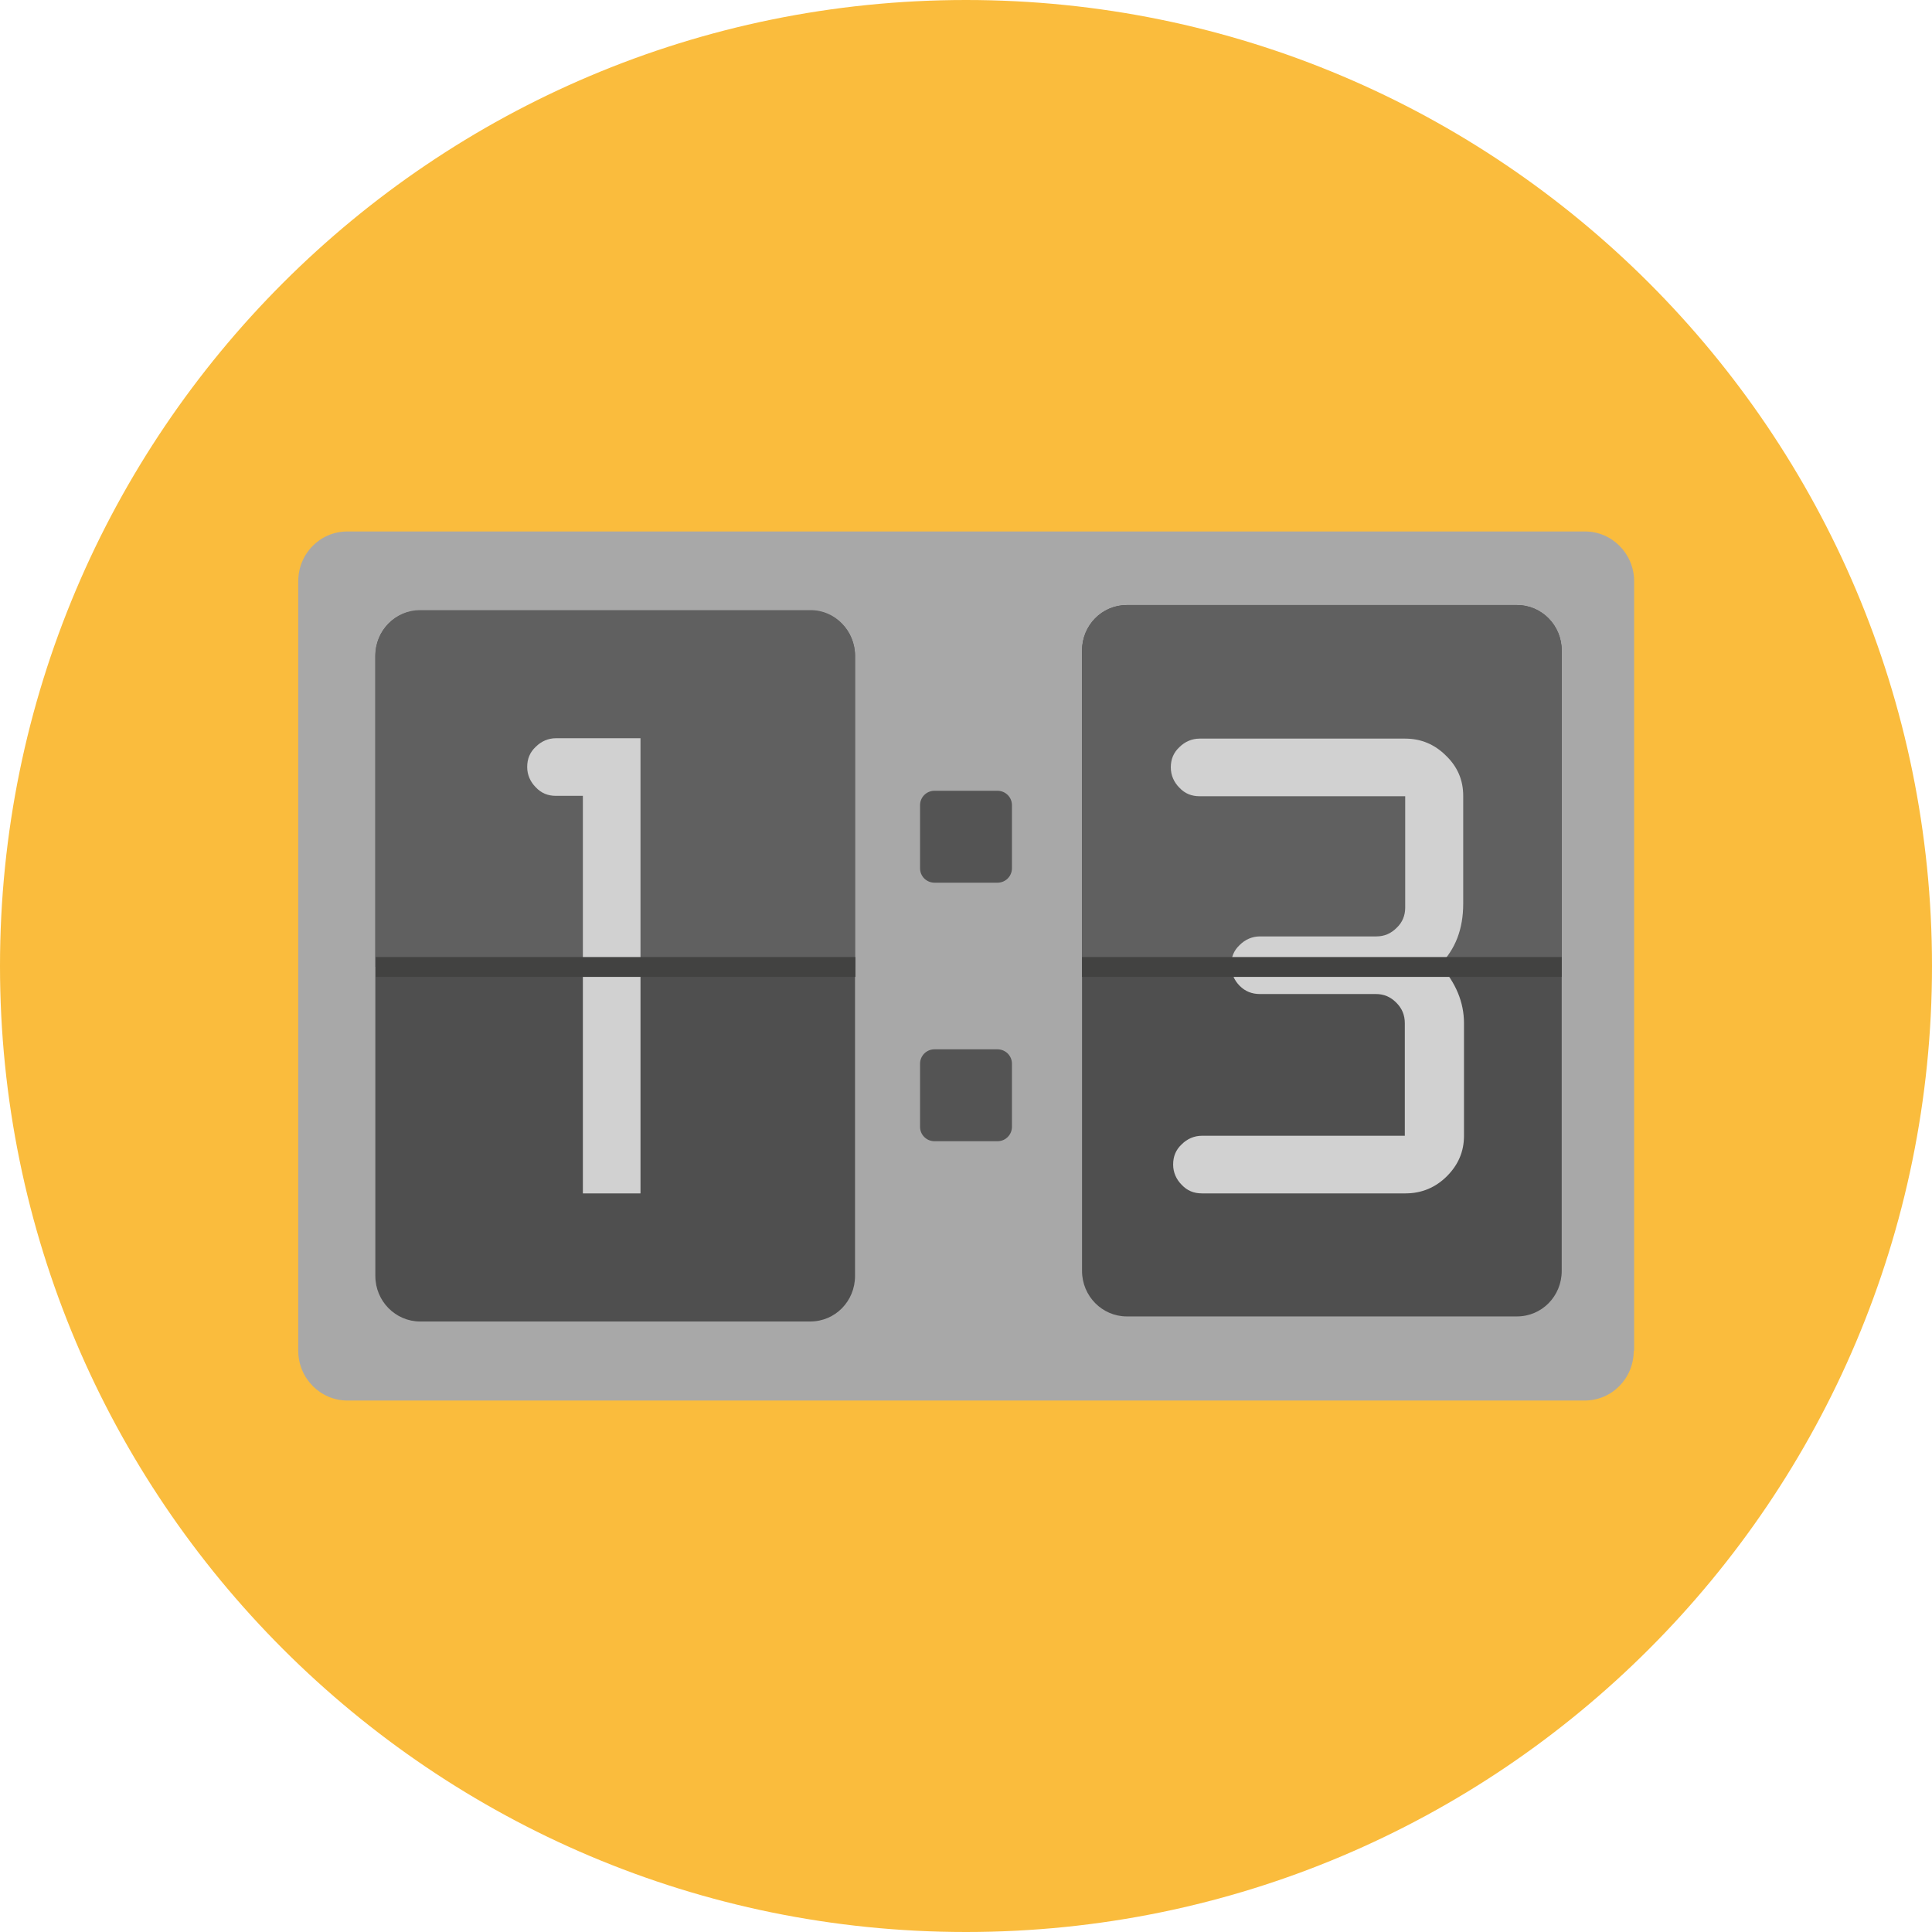
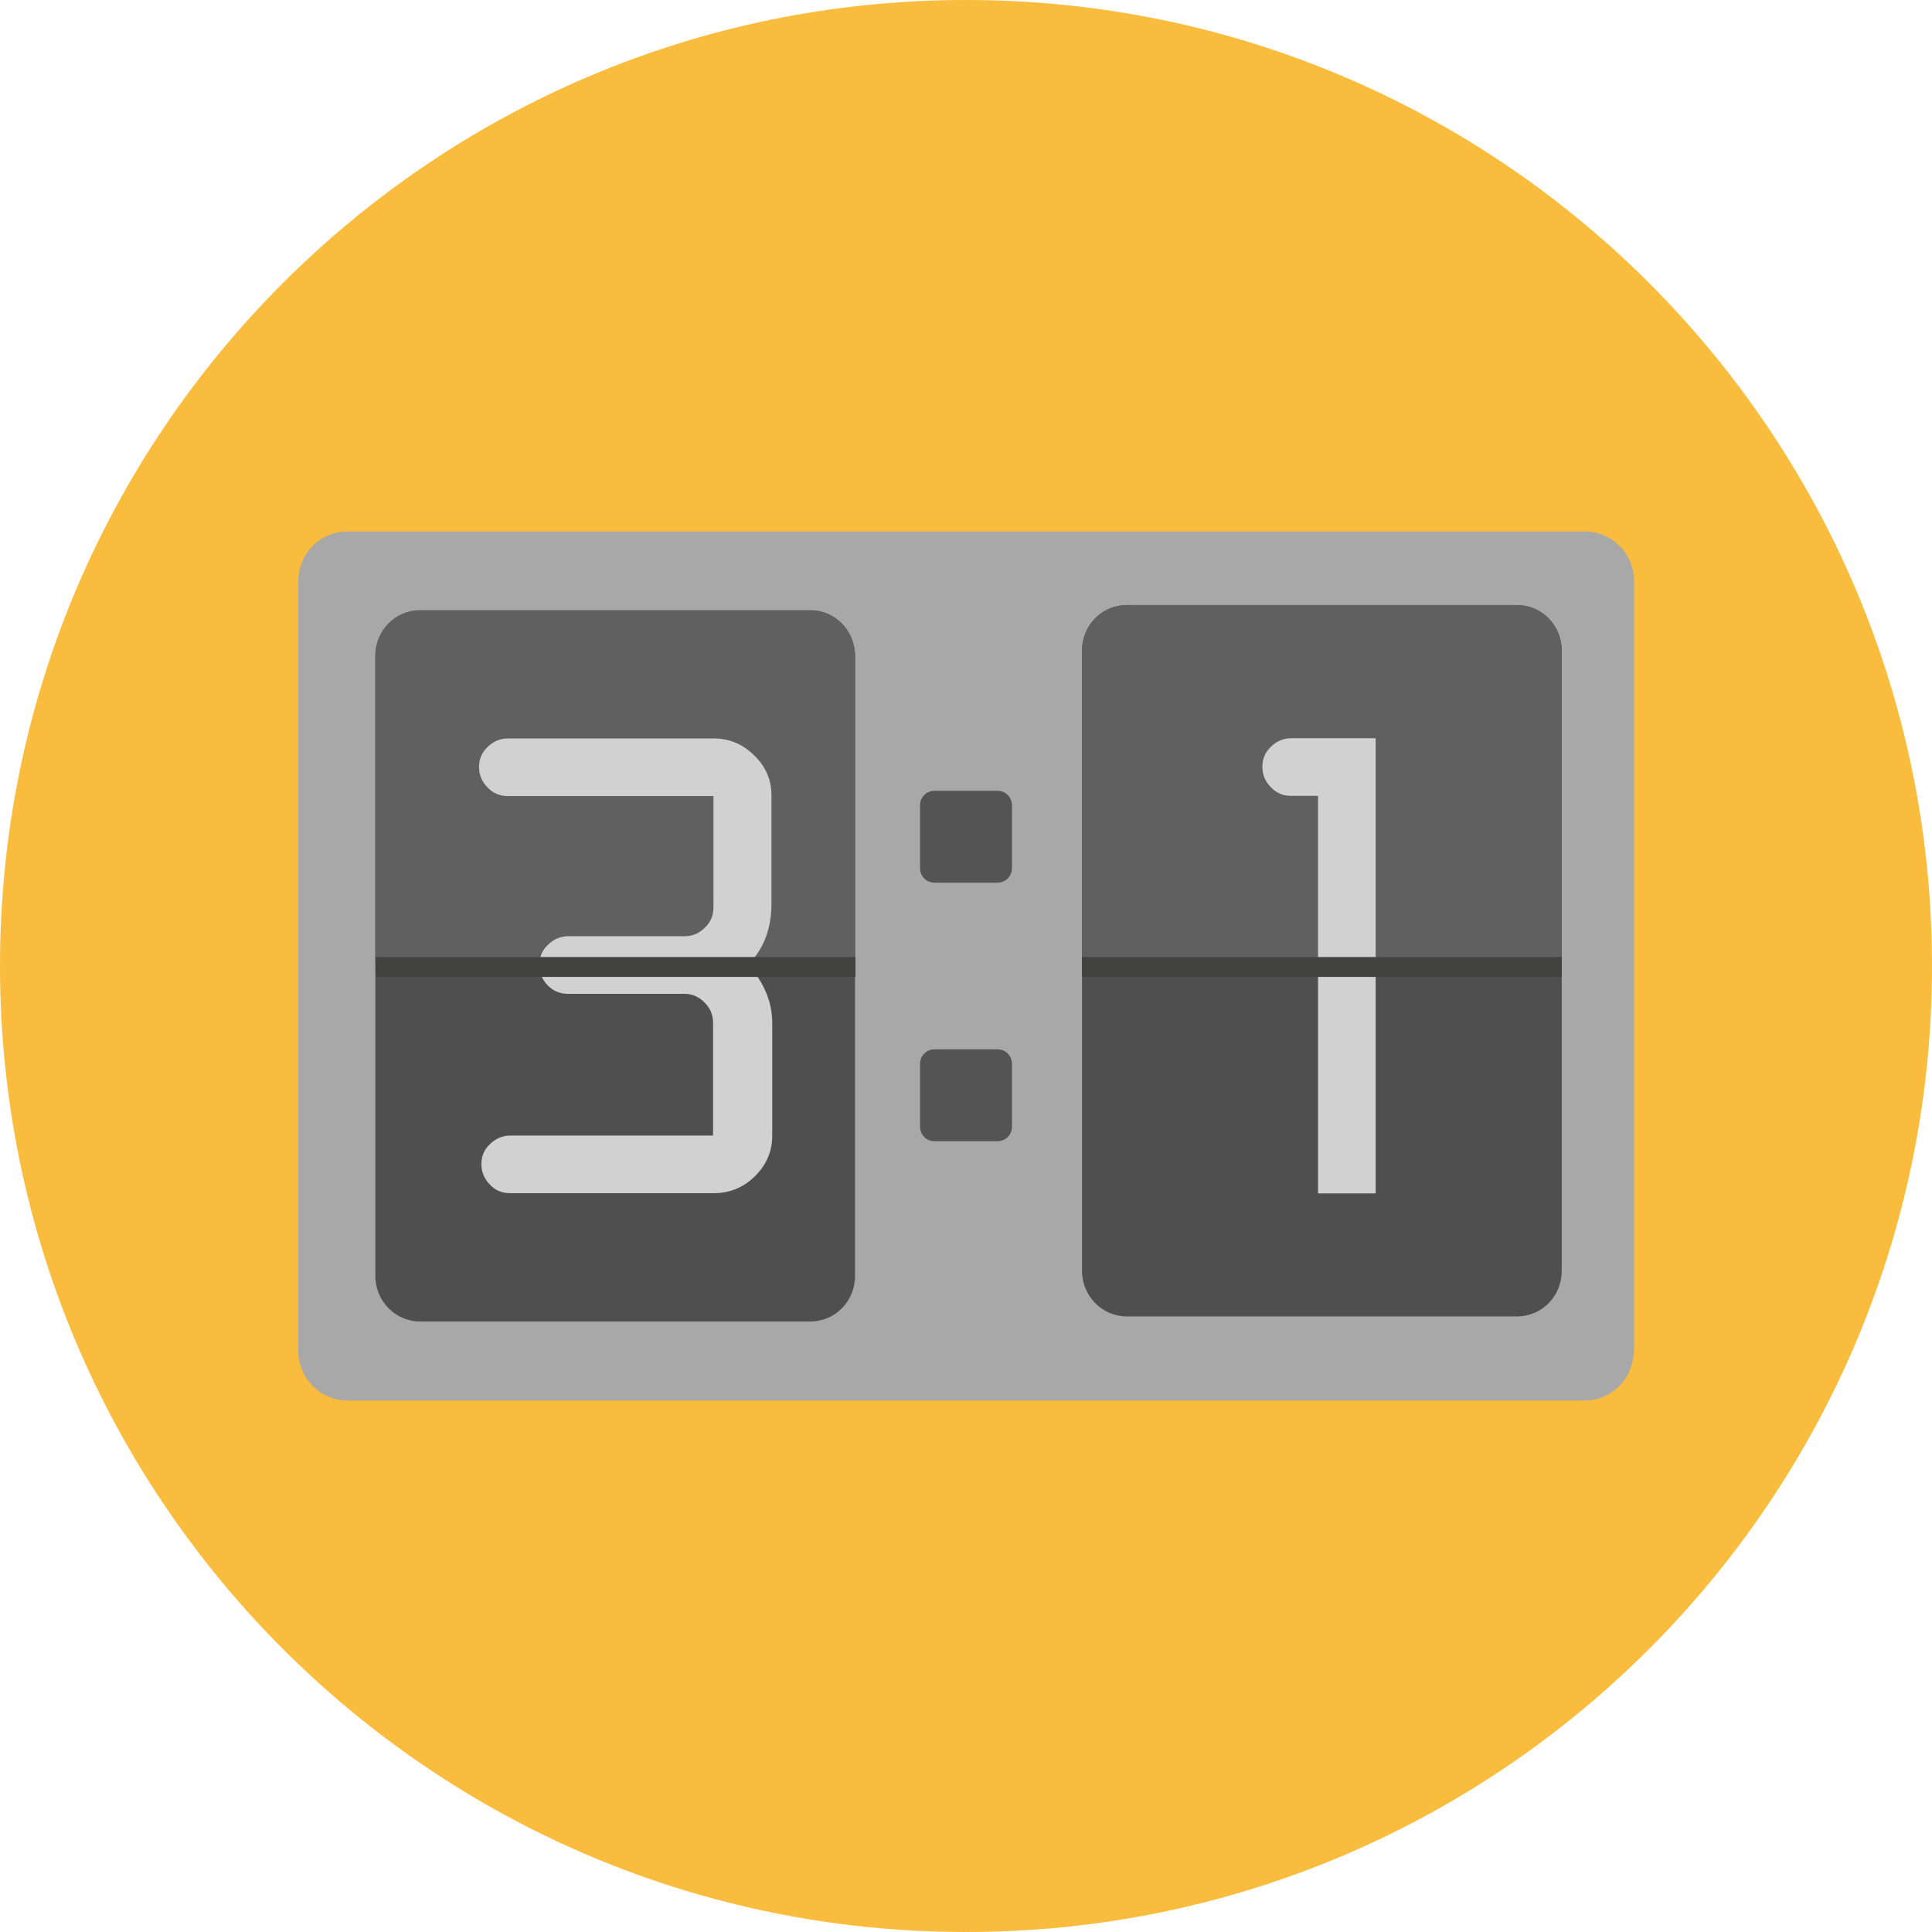
<svg xmlns="http://www.w3.org/2000/svg" version="1.1" id="Layer_1" x="0px" y="0px" viewBox="0 0 496.2 496.2" style="enable-background:new 0 0 496.2 496.2;" xml:space="preserve">
-   <path style="fill:#FABC3D;" d="M0,248.1C0,111.1,111.1,0,248.1,0s248.1,111.1,248.1,248.1S385.1,496.2,248.1,496.2S0,385.1,0,248.1z  " />
-   <path style="fill:#A8A8A8;" d="M419.6,346.9c0,7.1-5.6,12.8-12.6,12.8H89.2c-6.9,0-12.6-5.7-12.6-12.8V149.3  c0-7.1,5.6-12.8,12.6-12.8h317.9c6.9,0,12.6,5.7,12.6,12.8v197.6H419.6z" />
-   <g>
-     <path style="fill:#545454;" d="M259.9,223c0,2-1.6,3.7-3.7,3.7H240c-2,0-3.7-1.6-3.7-3.7v-16.2c0-2,1.6-3.7,3.7-3.7h16.2   c2,0,3.7,1.6,3.7,3.7V223z" />
-     <path style="fill:#545454;" d="M259.9,289.4c0,2-1.6,3.7-3.7,3.7H240c-2,0-3.7-1.6-3.7-3.7v-16.2c0-2,1.6-3.7,3.7-3.7h16.2   c2,0,3.7,1.6,3.7,3.7V289.4z" />
+   <defs id="defs61" />
+   <path style="fill:#FABC3D;" d="M0,248.1C0,111.1,111.1,0,248.1,0s248.1,111.1,248.1,248.1S385.1,496.2,248.1,496.2S0,385.1,0,248.1z  " id="path2" />
+   <path style="fill:#A8A8A8;" d="M419.6,346.9c0,7.1-5.6,12.8-12.6,12.8H89.2c-6.9,0-12.6-5.7-12.6-12.8V149.3  c0-7.1,5.6-12.8,12.6-12.8h317.9c6.9,0,12.6,5.7,12.6,12.8v197.6H419.6z" id="path4" />
+   <g id="g10">
+     <path style="fill:#545454;" d="M259.9,223c0,2-1.6,3.7-3.7,3.7H240c-2,0-3.7-1.6-3.7-3.7v-16.2c0-2,1.6-3.7,3.7-3.7h16.2   c2,0,3.7,1.6,3.7,3.7V223z" id="path6" />
+     <path style="fill:#545454;" d="M259.9,289.4c0,2-1.6,3.7-3.7,3.7H240c-2,0-3.7-1.6-3.7-3.7v-16.2c0-2,1.6-3.7,3.7-3.7h16.2   c2,0,3.7,1.6,3.7,3.7V289.4z" id="path8" />
  </g>
-   <path style="fill:#4F4F4F;" d="M219.6,327.7c0,6.5-5.1,11.7-11.5,11.7H107.9c-6.3,0-11.5-5.2-11.5-11.7V168.5  c0-6.5,5.1-11.7,11.5-11.7h100.2c6.3,0,11.5,5.2,11.5,11.7V327.7z" />
-   <path style="fill:#606060;" d="M208.2,156.7H107.9c-6.3,0-11.5,5.2-11.5,11.7v79.9h123.2v-79.9C219.6,162,214.5,156.7,208.2,156.7z" />
-   <path style="fill:#D1D1D1;" d="M149.7,306.5V204.4h-6.9c-2.1,0-3.8-0.7-5.2-2.2c-1.4-1.4-2.2-3.2-2.2-5.2c0-2.1,0.7-3.8,2.2-5.2  c1.4-1.4,3.2-2.2,5.2-2.2h21.7v116.9L149.7,306.5L149.7,306.5z" />
-   <rect x="96.5" y="245.8" style="fill:#424241;" width="123.2" height="5.1" />
-   <path style="fill:#4F4F4F;" d="M401.1,326.4c0,6.5-5.1,11.7-11.5,11.7H289.4c-6.3,0-11.5-5.2-11.5-11.7V167.1  c0-6.5,5.1-11.7,11.5-11.7h100.2c6.3,0,11.5,5.2,11.5,11.7V326.4z" />
-   <path style="fill:#606060;" d="M389.6,155.4H289.4c-6.3,0-11.5,5.2-11.5,11.7v81.3h123.2v-81.3C401.1,160.6,396,155.4,389.6,155.4z" />
-   <path style="fill:#D1D1D1;" d="M375.8,204.4v27.7c0,6.5-2,11.7-6,15.7c4.1,4.6,6.2,9.6,6.2,15v28.9c0,4.1-1.5,7.5-4.4,10.4  s-6.5,4.4-10.6,4.4h-52.3c-2.1,0-3.8-0.7-5.2-2.2c-1.4-1.4-2.2-3.2-2.2-5.2c0-2.1,0.7-3.8,2.2-5.2c1.4-1.4,3.2-2.2,5.2-2.2h52.1  v-28.9c0-2.1-0.7-3.8-2.2-5.3s-3.2-2.2-5.2-2.2h-29.8c-2.1,0-3.8-0.7-5.2-2.1c-1.4-1.4-2.2-3.2-2.2-5.3c0-2.1,0.7-3.8,2.2-5.2  c1.4-1.4,3.2-2.2,5.2-2.2h29.9c2,0,3.7-0.7,5.2-2.2c1.5-1.4,2.2-3.2,2.2-5.2v-28.6h-52.8c-2.1,0-3.8-0.7-5.2-2.2  c-1.4-1.4-2.2-3.2-2.2-5.2c0-2.1,0.7-3.8,2.2-5.2c1.4-1.4,3.2-2.2,5.2-2.2h52.8c4.1,0,7.6,1.5,10.5,4.4  C374.3,196.9,375.8,200.3,375.8,204.4z" />
-   <rect x="277.9" y="245.8" style="fill:#424241;" width="123.2" height="5.1" />
-   <g>
+   <path style="fill:#4F4F4F;" d="M219.6,327.7c0,6.5-5.1,11.7-11.5,11.7H107.9c-6.3,0-11.5-5.2-11.5-11.7V168.5  c0-6.5,5.1-11.7,11.5-11.7h100.2c6.3,0,11.5,5.2,11.5,11.7V327.7z" id="path12" />
+   <path style="fill:#606060;" d="M208.2,156.7H107.9c-6.3,0-11.5,5.2-11.5,11.7v79.9h123.2v-79.9C219.6,162,214.5,156.7,208.2,156.7z" id="path14" />
+   <path style="fill:#d1d1d1" d="m 198.137,204.35 v 27.7 c 0,6.5 -2,11.7 -6,15.7 4.1,4.6 6.2,9.6 6.2,15 v 28.9 c 0,4.1 -1.5,7.5 -4.4,10.4 -2.9,2.9 -6.5,4.4 -10.6,4.4 h -52.3 c -2.1,0 -3.8,-0.7 -5.2,-2.2 -1.4,-1.4 -2.2,-3.2 -2.2,-5.2 0,-2.1 0.7,-3.8 2.2,-5.2 1.4,-1.4 3.2,-2.2 5.2,-2.2 h 52.1 v -28.9 c 0,-2.1 -0.7,-3.8 -2.2,-5.3 -1.5,-1.5 -3.2,-2.2 -5.2,-2.2 h -29.8 c -2.1,0 -3.8,-0.7 -5.2,-2.1 -1.4,-1.4 -2.2,-3.2 -2.2,-5.3 0,-2.1 0.7,-3.8 2.2,-5.2 1.4,-1.4 3.2,-2.2 5.2,-2.2 h 29.9 c 2,0 3.7,-0.7 5.2,-2.2 1.5,-1.4 2.2,-3.2 2.2,-5.2 v -28.6 h -52.8 c -2.1,0 -3.8,-0.7 -5.2,-2.2 -1.4,-1.4 -2.2,-3.2 -2.2,-5.2 0,-2.1 0.7,-3.8 2.2,-5.2 1.4,-1.4 3.2,-2.2 5.2,-2.2 h 52.8 c 4.1,0 7.6,1.5 10.5,4.4 2.9,2.8 4.4,6.2 4.4,10.3 z" id="path24" />
+   <rect x="96.5" y="245.8" style="fill:#424241;" width="123.2" height="5.1" id="rect18" />
+   <path style="fill:#4F4F4F;" d="M401.1,326.4c0,6.5-5.1,11.7-11.5,11.7H289.4c-6.3,0-11.5-5.2-11.5-11.7V167.1  c0-6.5,5.1-11.7,11.5-11.7h100.2c6.3,0,11.5,5.2,11.5,11.7V326.4z" id="path20" />
+   <path style="fill:#606060;" d="M389.6,155.4H289.4c-6.3,0-11.5,5.2-11.5,11.7v81.3h123.2v-81.3C401.1,160.6,396,155.4,389.6,155.4z" id="path22" />
+   <path style="fill:#d1d1d1" d="M 338.514,306.5 V 204.4 h -6.9 c -2.1,0 -3.8,-0.7 -5.2,-2.2 -1.4,-1.4 -2.2,-3.2 -2.2,-5.2 0,-2.1 0.7,-3.8 2.2,-5.2 1.4,-1.4 3.2,-2.2 5.2,-2.2 h 21.7 v 116.9 z" id="path16" />
+   <rect x="277.9" y="245.8" style="fill:#424241;" width="123.2" height="5.1" id="rect26" />
+   <g id="g28">
</g>
-   <g>
+   <g id="g30">
</g>
-   <g>
+   <g id="g32">
</g>
-   <g>
+   <g id="g34">
</g>
-   <g>
+   <g id="g36">
</g>
-   <g>
+   <g id="g38">
</g>
-   <g>
+   <g id="g40">
</g>
-   <g>
+   <g id="g42">
</g>
-   <g>
+   <g id="g44">
</g>
-   <g>
+   <g id="g46">
</g>
-   <g>
+   <g id="g48">
</g>
-   <g>
+   <g id="g50">
</g>
-   <g>
+   <g id="g52">
</g>
-   <g>
+   <g id="g54">
</g>
-   <g>
+   <g id="g56">
</g>
</svg>
